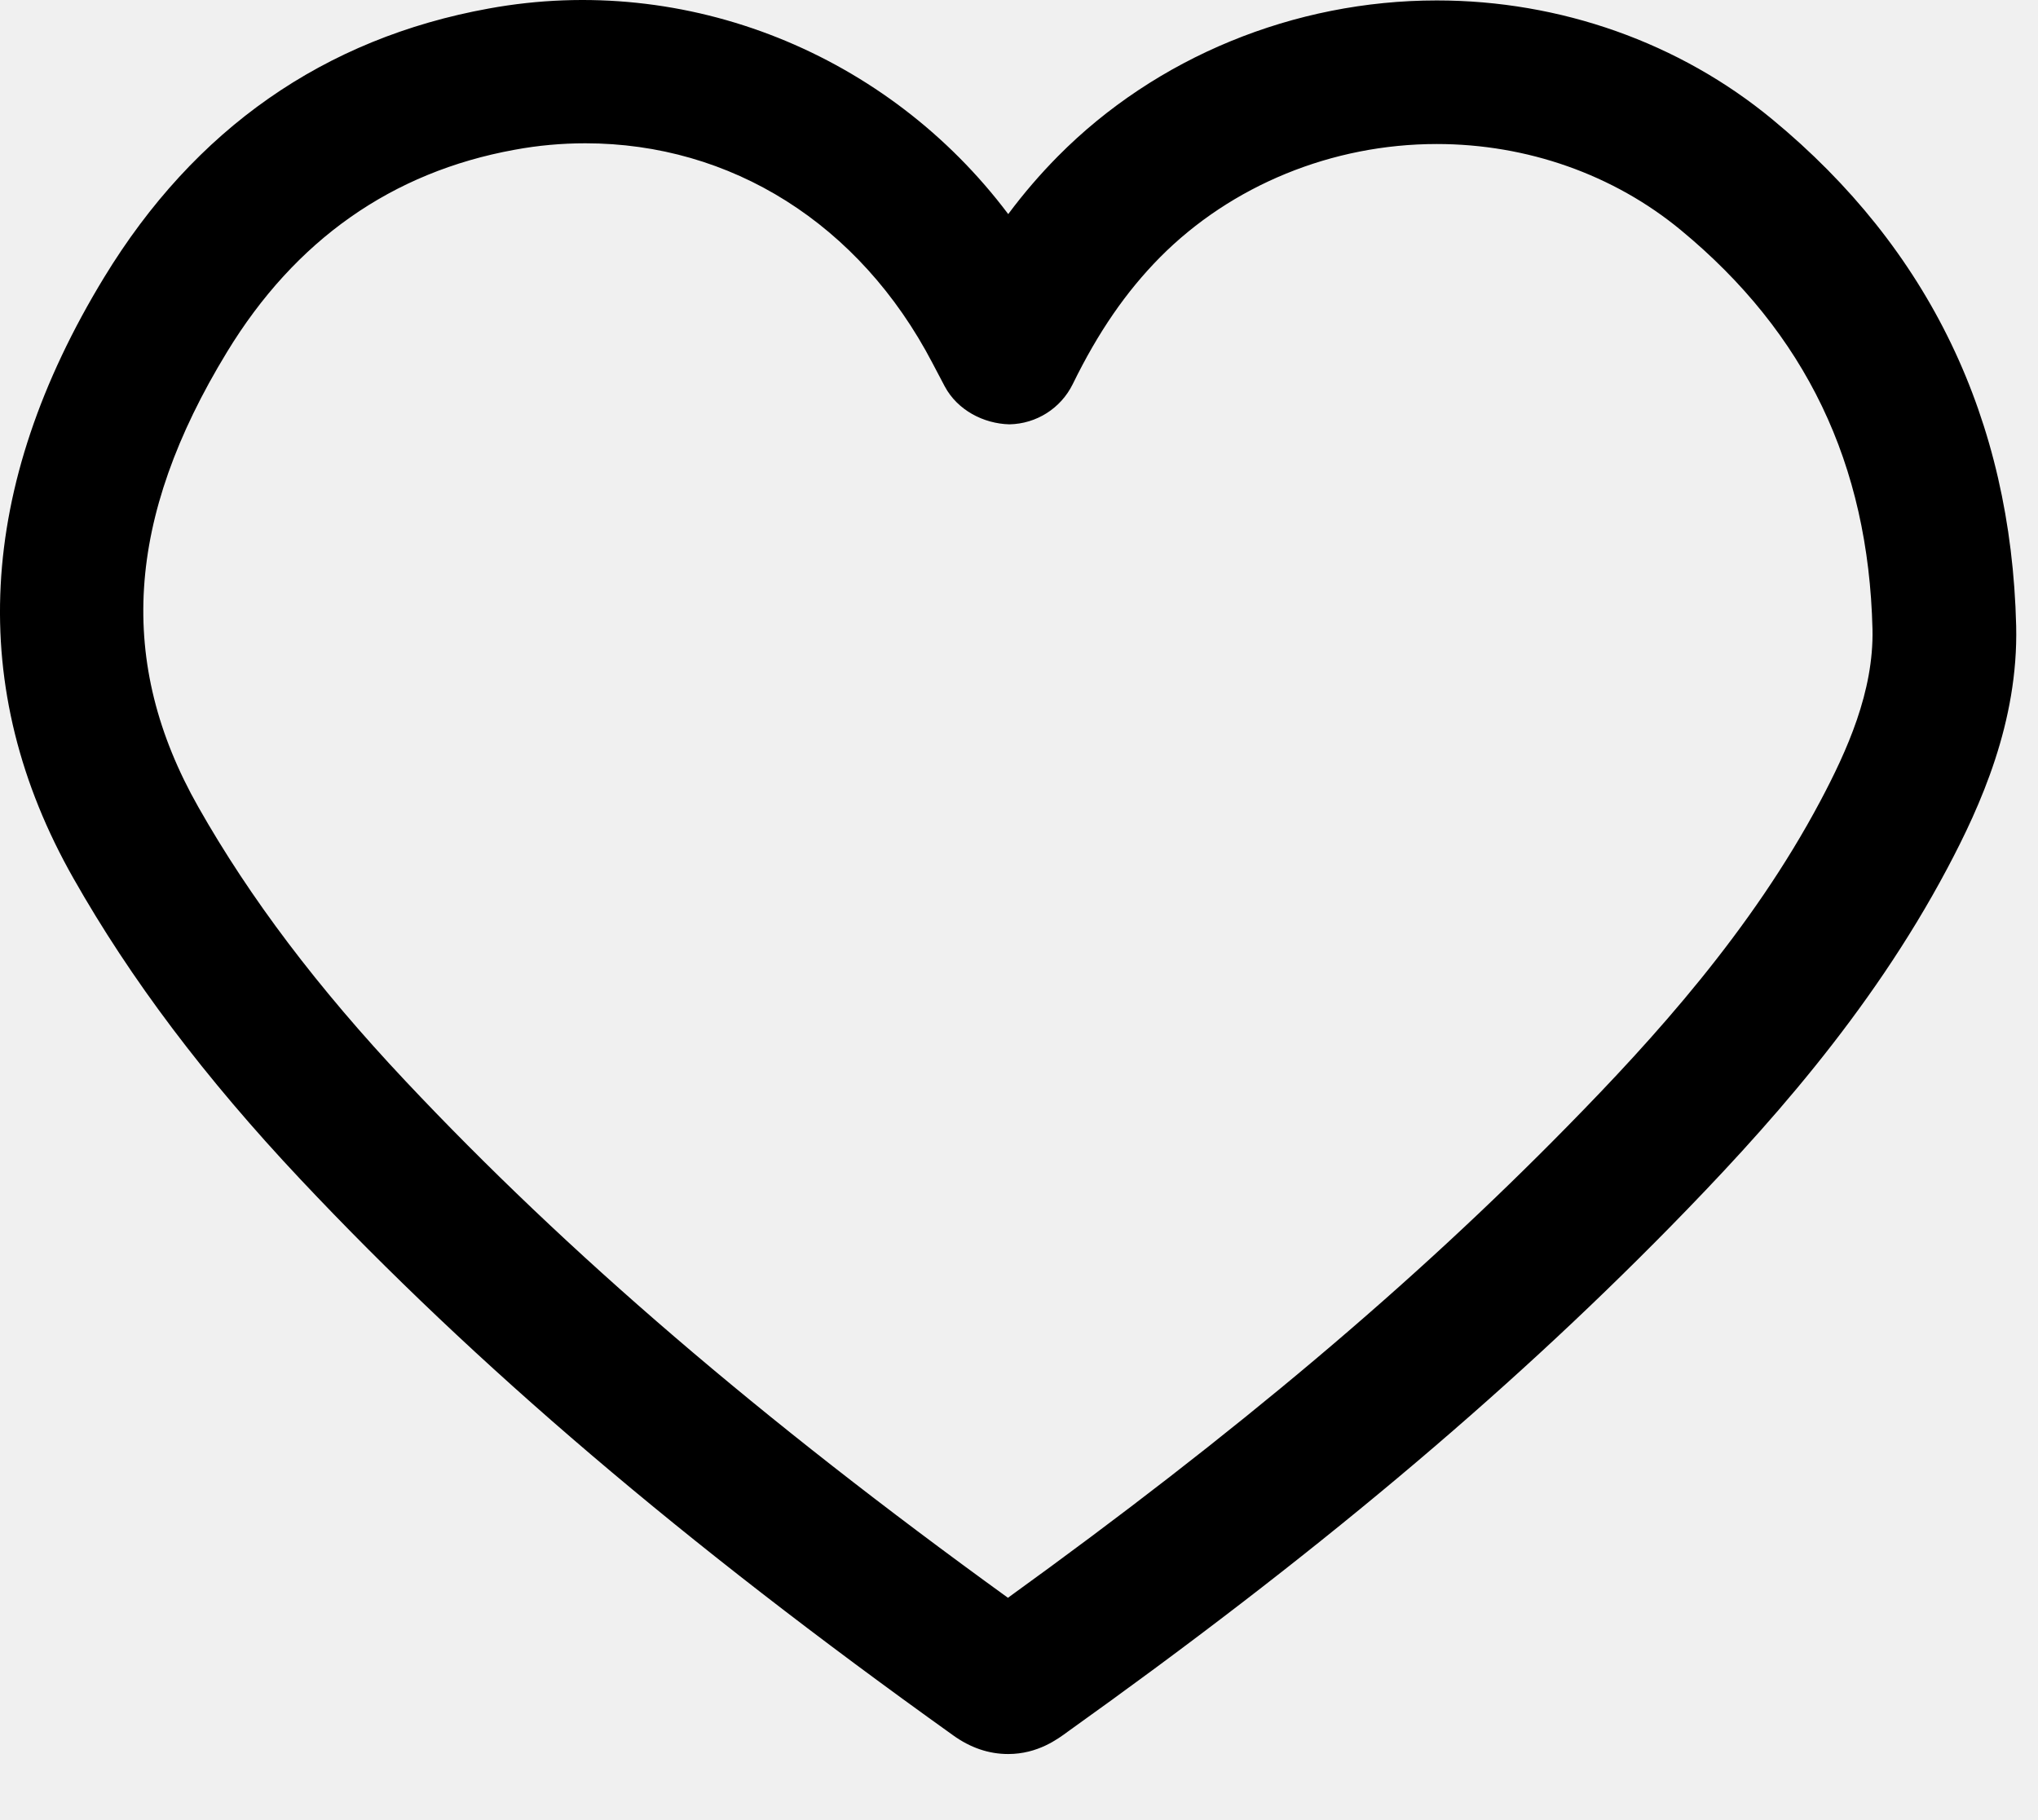
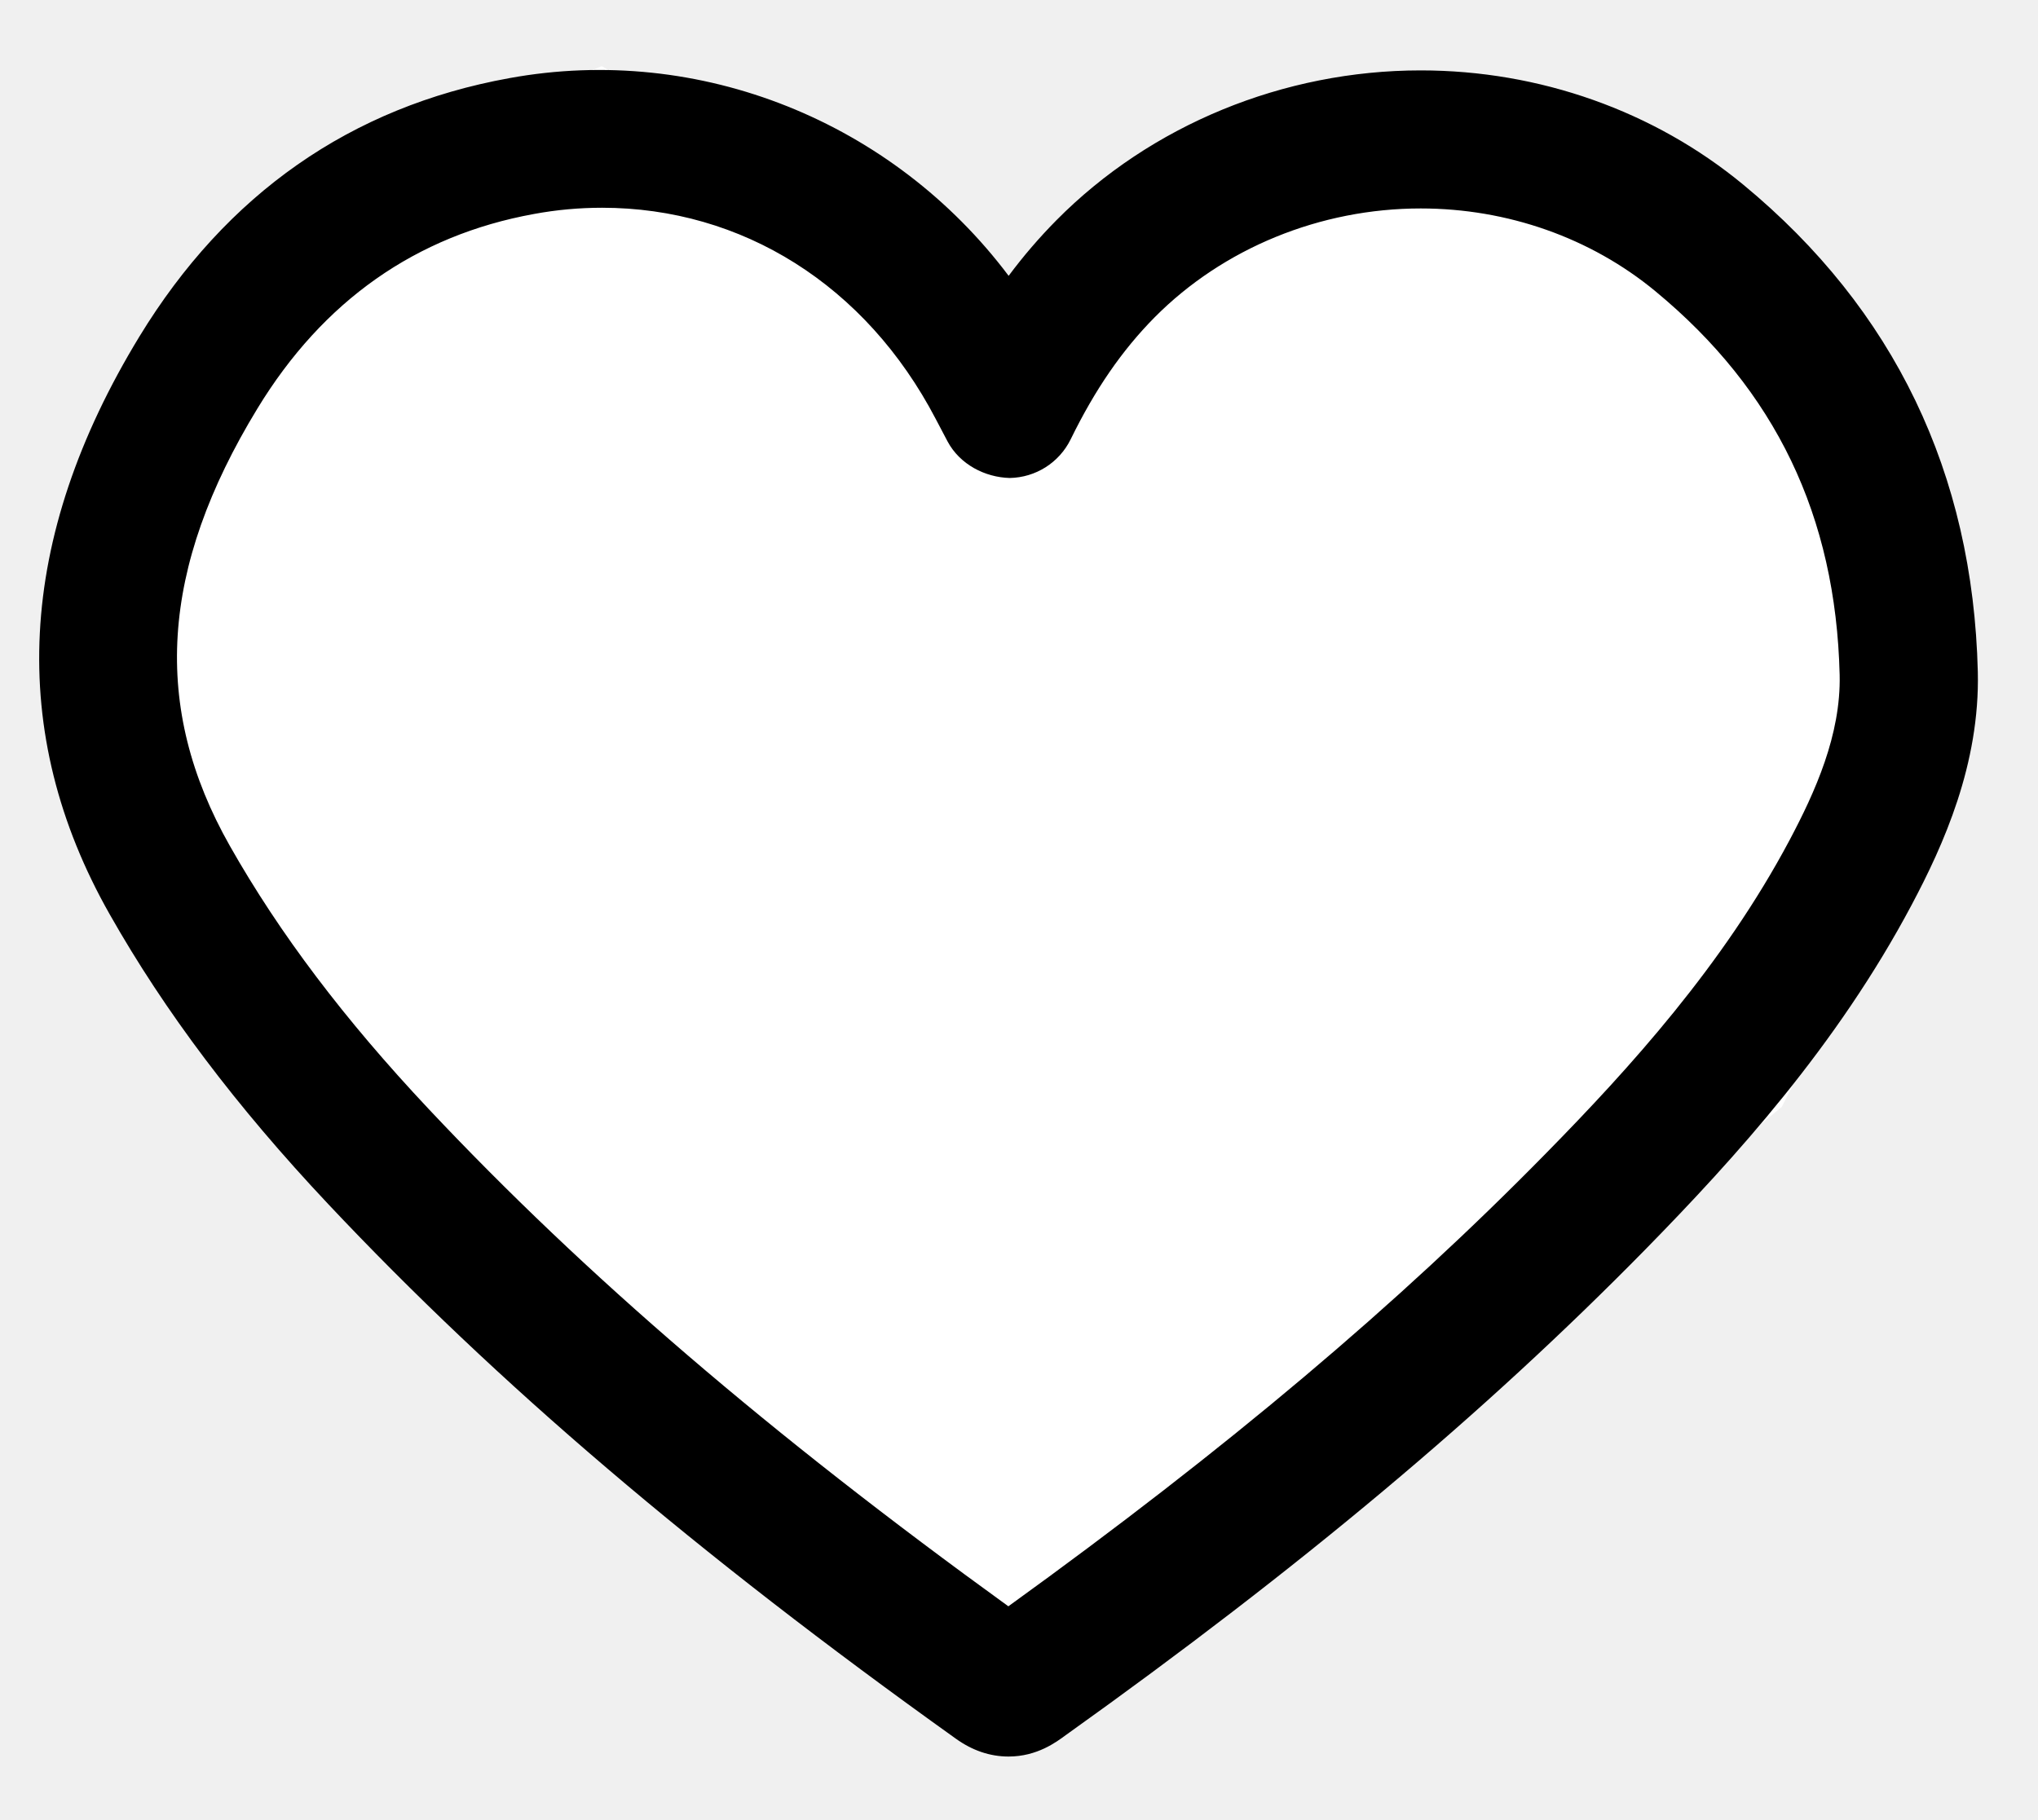
- <svg xmlns="http://www.w3.org/2000/svg" width="28" height="25" viewBox="0 0 28 25" fill="none">
-   <path d="M24.351 1.641C23.075 0.586 21.438 0.006 19.74 0.006C17.78 0.006 15.882 0.786 14.534 2.148C14.292 2.393 14.065 2.656 13.852 2.942C12.201 0.745 9.444 -0.382 6.716 0.117C4.453 0.527 2.674 1.771 1.431 3.811C-0.322 6.69 -0.466 9.468 1.007 12.066C1.794 13.456 2.815 14.811 4.129 16.207C6.536 18.766 9.385 21.194 13.095 23.846C13.332 24.017 13.586 24.103 13.851 24.103C14.259 24.103 14.534 23.896 14.671 23.795C18.018 21.405 20.648 19.201 22.948 16.858C24.231 15.549 25.688 13.941 26.754 11.933C27.21 11.075 27.731 9.92 27.7 8.601C27.631 5.762 26.505 3.42 24.351 1.641ZM25.01 11.007C24.061 12.793 22.723 14.267 21.538 15.474C19.412 17.642 16.98 19.694 13.848 21.956C10.438 19.489 7.799 17.224 5.568 14.852C4.364 13.572 3.434 12.342 2.725 11.09C1.602 9.109 1.727 7.121 3.119 4.837C4.055 3.299 5.384 2.364 7.07 2.058C7.393 1.998 7.72 1.969 8.042 1.969C10.041 1.969 11.811 3.073 12.811 4.989L12.98 5.31C13.155 5.637 13.514 5.822 13.868 5.831C14.239 5.824 14.574 5.612 14.738 5.279C15.088 4.563 15.471 4.008 15.938 3.535C16.918 2.547 18.303 1.979 19.74 1.979C20.98 1.979 22.17 2.399 23.093 3.162C24.81 4.58 25.671 6.375 25.726 8.646C25.745 9.503 25.375 10.319 25.01 11.007Z" fill="black" />
+ <svg xmlns="http://www.w3.org/2000/svg" width="28" height="25" viewBox="0 0 28 26" fill="none">
+   <path d="M11.5 3.5L14 6L15.5 3.5L18 2L22 2.5L26 5.5L27 10.5L24.5 15.5L14 24L5 17L1.5 11V8L2.5 4.5L5.5 2.5L8 1.5L11.5 3.5Z" fill="#FFFFFF" stroke="#FFFFFF" />
+   <path d="M24.351 2.641C23.075 1.586 21.438 1.006 19.74 1.006C17.78 1.006 15.882 1.786 14.534 3.148C14.292 3.393 14.065 3.656 13.852 3.942C12.201 1.745 9.444 0.618 6.716 1.117C4.453 1.527 2.674 2.771 1.431 4.811C-0.322 7.69 -0.466 10.468 1.007 13.066C1.794 14.456 2.815 15.811 4.129 17.207C6.536 19.766 9.385 22.194 13.095 24.846C13.332 25.017 13.586 25.103 13.851 25.103C14.259 25.103 14.534 24.896 14.671 24.795C18.018 22.405 20.648 20.201 22.948 17.858C24.231 16.549 25.688 14.941 26.754 12.933C27.21 12.075 27.731 10.92 27.7 9.601C27.631 6.762 26.505 4.42 24.351 2.641ZM25.01 12.007C24.061 13.793 22.723 15.267 21.538 16.474C19.412 18.642 16.98 20.694 13.848 22.956C10.438 20.489 7.799 18.224 5.568 15.852C4.364 14.572 3.434 13.342 2.725 12.09C1.602 10.109 1.727 8.121 3.119 5.837C4.055 4.299 5.384 3.364 7.07 3.058C7.393 2.998 7.72 2.969 8.042 2.969C10.041 2.969 11.811 4.073 12.811 5.989L12.98 6.31C13.155 6.637 13.514 6.822 13.868 6.831C14.239 6.824 14.574 6.612 14.738 6.279C15.088 5.563 15.471 5.008 15.938 4.535C16.918 3.547 18.303 2.979 19.74 2.979C20.98 2.979 22.17 3.399 23.093 4.162C24.81 5.58 25.671 7.375 25.726 9.646C25.745 10.503 25.375 11.319 25.01 12.007Z" fill="black" />
</svg>
